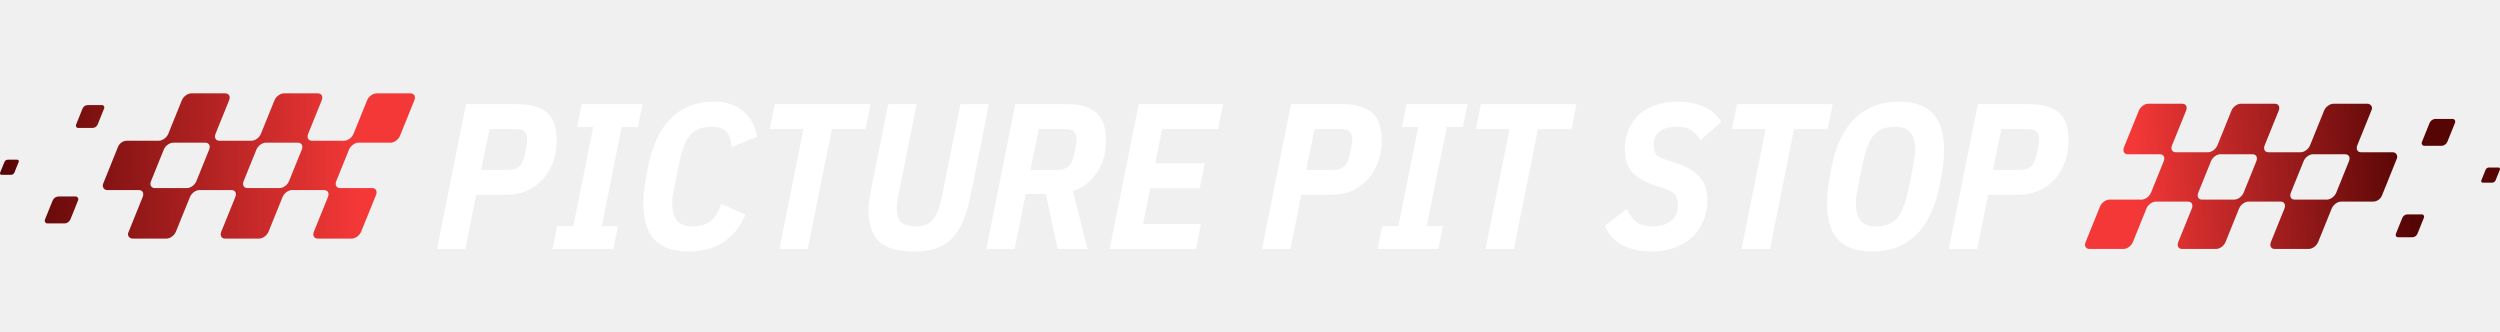
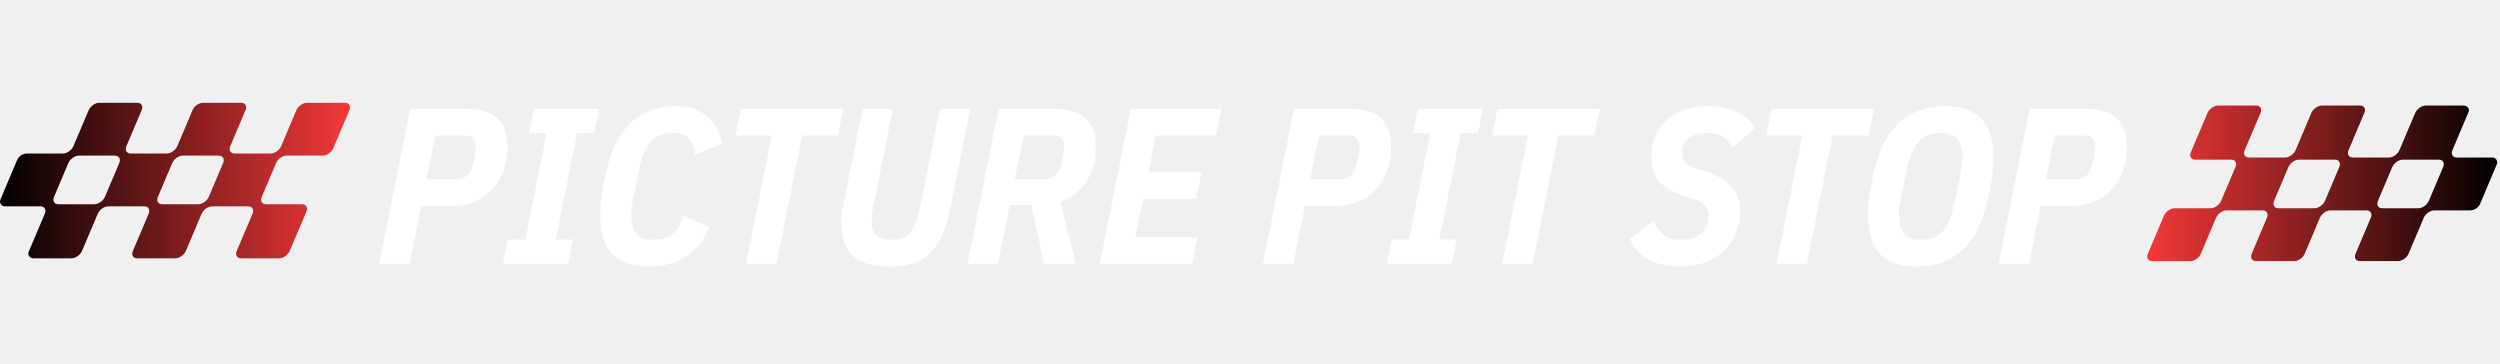
- <svg xmlns="http://www.w3.org/2000/svg" width="241" height="32" viewBox="0 0 241 32" fill="none">
-   <path d="M42.127 24L44.927 10.04H49.887C51.141 10.04 52.081 10.307 52.707 10.84C53.347 11.373 53.667 12.273 53.667 13.54C53.667 14.3 53.547 15 53.307 15.64C53.067 16.28 52.734 16.833 52.307 17.3C51.88 17.767 51.367 18.133 50.767 18.4C50.167 18.653 49.501 18.78 48.767 18.78H45.907L44.867 24H42.127ZM46.387 16.38H49.007C49.474 16.38 49.827 16.26 50.067 16.02C50.321 15.78 50.501 15.387 50.607 14.84C50.687 14.453 50.74 14.167 50.767 13.98C50.807 13.78 50.827 13.613 50.827 13.48C50.827 13.133 50.747 12.873 50.587 12.7C50.441 12.527 50.167 12.44 49.767 12.44H47.187L46.387 16.38ZM53.271 24L53.711 21.8H55.271L57.191 12.24H55.631L56.071 10.04H61.931L61.491 12.24H59.931L58.011 21.8H59.571L59.131 24H53.271ZM66.365 24.24C65.512 24.24 64.805 24.12 64.245 23.88C63.685 23.64 63.238 23.313 62.905 22.9C62.585 22.473 62.358 21.98 62.225 21.42C62.092 20.86 62.025 20.26 62.025 19.62C62.025 19.007 62.072 18.393 62.165 17.78C62.258 17.153 62.365 16.553 62.485 15.98C62.685 15.033 62.958 14.18 63.305 13.42C63.652 12.66 64.085 12.013 64.605 11.48C65.125 10.933 65.732 10.52 66.425 10.24C67.118 9.947 67.918 9.8 68.825 9.8C69.452 9.8 70.005 9.887 70.485 10.06C70.965 10.233 71.372 10.473 71.705 10.78C72.052 11.073 72.332 11.427 72.545 11.84C72.758 12.253 72.905 12.7 72.985 13.18L70.525 14.18C70.485 13.5 70.312 13.007 70.005 12.7C69.698 12.38 69.238 12.22 68.625 12.22C68.172 12.22 67.772 12.28 67.425 12.4C67.092 12.52 66.798 12.72 66.545 13C66.305 13.28 66.092 13.66 65.905 14.14C65.732 14.62 65.572 15.22 65.425 15.94L65.005 18.04C64.938 18.347 64.885 18.627 64.845 18.88C64.818 19.133 64.805 19.347 64.805 19.52C64.805 20.32 64.958 20.907 65.265 21.28C65.572 21.64 66.058 21.82 66.725 21.82C67.085 21.82 67.405 21.787 67.685 21.72C67.978 21.64 68.232 21.52 68.445 21.36C68.672 21.187 68.872 20.967 69.045 20.7C69.218 20.42 69.378 20.073 69.525 19.66L71.865 20.7C71.358 21.86 70.652 22.74 69.745 23.34C68.838 23.94 67.712 24.24 66.365 24.24ZM80.193 12.44L77.873 24H75.133L77.453 12.44H74.213L74.693 10.04H83.913L83.433 12.44H80.193ZM88.368 10.04L86.648 18.62C86.595 18.847 86.548 19.093 86.508 19.36C86.468 19.613 86.448 19.853 86.448 20.08C86.448 20.72 86.595 21.173 86.888 21.44C87.195 21.693 87.668 21.82 88.308 21.82C88.641 21.82 88.941 21.773 89.208 21.68C89.475 21.587 89.708 21.427 89.908 21.2C90.108 20.973 90.281 20.667 90.428 20.28C90.575 19.893 90.708 19.407 90.828 18.82L92.588 10.04H95.328L93.568 18.82C93.368 19.807 93.121 20.647 92.828 21.34C92.535 22.02 92.168 22.58 91.728 23.02C91.301 23.447 90.788 23.76 90.188 23.96C89.588 24.147 88.881 24.24 88.068 24.24C86.561 24.24 85.461 23.927 84.768 23.3C84.075 22.66 83.728 21.66 83.728 20.3C83.728 19.953 83.748 19.62 83.788 19.3C83.841 18.967 83.908 18.607 83.988 18.22L85.628 10.04H88.368ZM97.816 24H95.076L97.876 10.04H102.836C104.09 10.04 105.03 10.307 105.656 10.84C106.296 11.373 106.616 12.273 106.616 13.54C106.616 14.727 106.33 15.753 105.756 16.62C105.196 17.473 104.423 18.073 103.436 18.42L104.836 24H101.956L100.816 18.7H98.876L97.816 24ZM101.956 16.38C102.423 16.38 102.776 16.26 103.016 16.02C103.27 15.78 103.45 15.387 103.556 14.84C103.636 14.453 103.69 14.167 103.716 13.98C103.756 13.78 103.776 13.613 103.776 13.48C103.776 13.133 103.696 12.873 103.536 12.7C103.39 12.527 103.116 12.44 102.716 12.44H100.136L99.336 16.38H101.956ZM106.971 24L109.771 10.04H117.911L117.431 12.44H112.031L111.371 15.74H116.131L115.651 18.14H110.891L110.191 21.6H115.771L115.291 24H106.971ZM121.658 24L124.458 10.04H129.418C130.672 10.04 131.612 10.307 132.238 10.84C132.878 11.373 133.198 12.273 133.198 13.54C133.198 14.3 133.078 15 132.838 15.64C132.598 16.28 132.265 16.833 131.838 17.3C131.412 17.767 130.898 18.133 130.298 18.4C129.698 18.653 129.032 18.78 128.298 18.78H125.438L124.398 24H121.658ZM125.918 16.38H128.538C129.005 16.38 129.358 16.26 129.598 16.02C129.852 15.78 130.032 15.387 130.138 14.84C130.218 14.453 130.272 14.167 130.298 13.98C130.338 13.78 130.358 13.613 130.358 13.48C130.358 13.133 130.278 12.873 130.118 12.7C129.972 12.527 129.698 12.44 129.298 12.44H126.718L125.918 16.38ZM132.802 24L133.242 21.8H134.802L136.722 12.24H135.162L135.602 10.04H141.462L141.022 12.24H139.462L137.542 21.8H139.102L138.662 24H132.802ZM148.26 12.44L145.94 24H143.2L145.52 12.44H142.28L142.76 10.04H151.98L151.5 12.44H148.26ZM159.173 24.24C158.159 24.24 157.253 24.047 156.453 23.66C155.666 23.273 155.079 22.64 154.693 21.76L156.833 20.14C157.073 20.7 157.379 21.12 157.753 21.4C158.126 21.68 158.646 21.82 159.313 21.82C160.099 21.82 160.699 21.64 161.113 21.28C161.539 20.907 161.753 20.393 161.753 19.74C161.753 19.273 161.639 18.927 161.413 18.7C161.186 18.473 160.839 18.287 160.373 18.14L159.613 17.9C158.679 17.607 157.946 17.2 157.413 16.68C156.893 16.147 156.633 15.373 156.633 14.36C156.633 13.667 156.753 13.04 156.993 12.48C157.233 11.92 157.573 11.44 158.013 11.04C158.466 10.64 159.006 10.333 159.633 10.12C160.259 9.907 160.959 9.8 161.733 9.8C162.706 9.8 163.553 9.967 164.273 10.3C164.993 10.633 165.546 11.12 165.933 11.76L163.913 13.52C163.699 13.12 163.426 12.807 163.093 12.58C162.773 12.34 162.279 12.22 161.613 12.22C160.933 12.22 160.393 12.367 159.993 12.66C159.606 12.94 159.413 13.393 159.413 14.02C159.413 14.447 159.519 14.76 159.733 14.96C159.959 15.147 160.266 15.3 160.653 15.42L161.413 15.66C161.906 15.82 162.346 16 162.733 16.2C163.133 16.4 163.466 16.647 163.733 16.94C164.013 17.22 164.226 17.553 164.373 17.94C164.519 18.327 164.593 18.78 164.593 19.3C164.593 19.967 164.473 20.6 164.233 21.2C164.006 21.8 163.666 22.327 163.213 22.78C162.759 23.22 162.193 23.573 161.513 23.84C160.846 24.107 160.066 24.24 159.173 24.24ZM172.947 12.44L170.627 24H167.887L170.207 12.44H166.967L167.447 10.04H176.667L176.187 12.44H172.947ZM180.467 24.24C179.613 24.24 178.907 24.12 178.347 23.88C177.787 23.64 177.34 23.313 177.007 22.9C176.687 22.473 176.46 21.98 176.327 21.42C176.193 20.86 176.127 20.26 176.127 19.62C176.127 19.007 176.173 18.393 176.267 17.78C176.36 17.153 176.467 16.553 176.587 15.98C176.787 15.033 177.06 14.18 177.407 13.42C177.767 12.66 178.213 12.013 178.747 11.48C179.28 10.933 179.9 10.52 180.607 10.24C181.327 9.947 182.147 9.8 183.067 9.8C183.92 9.8 184.62 9.92 185.167 10.16C185.727 10.4 186.173 10.733 186.507 11.16C186.84 11.573 187.073 12.06 187.207 12.62C187.34 13.18 187.407 13.78 187.407 14.42C187.407 15.033 187.36 15.653 187.267 16.28C187.173 16.893 187.067 17.487 186.947 18.06C186.747 19.007 186.467 19.86 186.107 20.62C185.76 21.38 185.32 22.033 184.787 22.58C184.253 23.113 183.627 23.527 182.907 23.82C182.2 24.1 181.387 24.24 180.467 24.24ZM180.827 21.82C181.28 21.82 181.673 21.76 182.007 21.64C182.34 21.52 182.627 21.32 182.867 21.04C183.12 20.76 183.333 20.38 183.507 19.9C183.693 19.42 183.86 18.82 184.007 18.1L184.427 16C184.493 15.693 184.54 15.413 184.567 15.16C184.607 14.907 184.627 14.693 184.627 14.52C184.627 13.72 184.473 13.14 184.167 12.78C183.86 12.407 183.373 12.22 182.707 12.22C182.253 12.22 181.86 12.28 181.527 12.4C181.193 12.52 180.9 12.72 180.647 13C180.407 13.28 180.193 13.66 180.007 14.14C179.833 14.62 179.673 15.22 179.527 15.94L179.107 18.04C179.04 18.347 178.987 18.627 178.947 18.88C178.92 19.133 178.907 19.347 178.907 19.52C178.907 20.32 179.06 20.907 179.367 21.28C179.673 21.64 180.16 21.82 180.827 21.82ZM187.869 24L190.669 10.04H195.629C196.883 10.04 197.823 10.307 198.449 10.84C199.089 11.373 199.409 12.273 199.409 13.54C199.409 14.3 199.289 15 199.049 15.64C198.809 16.28 198.476 16.833 198.049 17.3C197.623 17.767 197.109 18.133 196.509 18.4C195.909 18.653 195.243 18.78 194.509 18.78H191.649L190.609 24H187.869ZM192.129 16.38H194.749C195.216 16.38 195.569 16.26 195.809 16.02C196.063 15.78 196.243 15.387 196.349 14.84C196.429 14.453 196.483 14.167 196.509 13.98C196.549 13.78 196.569 13.613 196.569 13.48C196.569 13.133 196.489 12.873 196.329 12.7C196.183 12.527 195.909 12.44 195.509 12.44H192.929L192.129 16.38Z" fill="white" />
-   <path fill-rule="evenodd" clip-rule="evenodd" d="M10.324 18.322H13.389C13.739 18.322 13.905 18.621 13.757 18.987L13.079 20.663H17.634L17.753 20.37L18.313 18.987C18.461 18.621 18.87 18.322 19.22 18.322H22.319C22.669 18.322 22.835 18.621 22.687 18.987L22.008 20.663H26.564L27.242 18.987C27.39 18.621 27.799 18.322 28.15 18.322H31.248C31.599 18.322 31.765 18.621 31.617 18.987L31.057 20.37L30.938 20.663H35.493L36.249 18.797C36.397 18.43 36.232 18.131 35.881 18.131H32.783C32.432 18.131 32.266 17.832 32.414 17.465L33.646 14.421C33.794 14.055 34.203 13.756 34.554 13.756H37.652C38.002 13.756 38.411 13.456 38.559 13.09L39.946 9.665C40.094 9.299 39.928 9 39.577 9H36.298C35.947 9 35.538 9.299 35.39 9.665L34.081 12.901C33.933 13.267 33.524 13.566 33.174 13.566H30.075C29.725 13.566 29.559 13.267 29.707 12.901L31.016 9.665C31.164 9.299 30.998 9 30.648 9H27.368C27.017 9 26.609 9.299 26.461 9.665L25.151 12.901C25.003 13.267 24.595 13.566 24.244 13.566H21.146C20.795 13.566 20.629 13.267 20.777 12.901L22.087 9.665C22.235 9.299 22.069 9 21.718 9H18.438C18.088 9 17.679 9.299 17.531 9.665L16.222 12.901C16.074 13.267 15.665 13.566 15.314 13.566H12.241C11.861 13.566 11.518 13.803 11.371 14.168L9.94 17.719C9.825 18.006 10.026 18.323 10.324 18.323V18.322ZM23.486 17.465L24.718 14.421C24.866 14.055 25.274 13.756 25.625 13.756H28.723C29.074 13.756 29.24 14.055 29.092 14.421L27.86 17.465C27.712 17.832 27.303 18.131 26.952 18.131H23.854C23.504 18.131 23.338 17.832 23.486 17.465ZM14.556 17.465L15.788 14.421C15.936 14.055 16.345 13.756 16.695 13.756H19.794C20.144 13.756 20.31 14.055 20.162 14.421L18.93 17.465C18.782 17.832 18.373 18.131 18.023 18.131H14.925C14.574 18.131 14.408 17.832 14.556 17.465ZM7.954 10.475L7.331 12.02C7.271 12.17 7.376 12.335 7.531 12.335H8.923C9.14 12.335 9.336 12.199 9.42 11.989L10.043 10.444C10.104 10.295 9.998 10.13 9.844 10.13H8.451C8.234 10.13 8.038 10.265 7.954 10.475ZM5.067 19.347L4.334 21.168C4.263 21.344 4.386 21.538 4.569 21.538H6.209C6.464 21.538 6.695 21.378 6.795 21.132L7.528 19.311C7.599 19.136 7.476 18.942 7.293 18.942H5.653C5.398 18.942 5.167 19.102 5.067 19.347ZM0.011 16.645L0.423 15.622C0.478 15.484 0.608 15.394 0.752 15.394H1.672C1.775 15.394 1.844 15.504 1.805 15.602L1.392 16.625C1.337 16.763 1.208 16.853 1.064 16.853H0.143C0.04 16.853 -0.028 16.743 0.011 16.645ZM21.7 23C21.35 23 21.184 22.701 21.332 22.334L22.008 20.664H26.564L25.887 22.334C25.739 22.701 25.331 23 24.98 23H21.7ZM12.767 23C12.494 23 12.254 22.709 12.361 22.446L13.079 20.664H17.634L16.958 22.334C16.81 22.701 16.401 23 16.05 23H12.767ZM30.26 22.334L30.937 20.664H35.492L34.816 22.334C34.668 22.701 34.259 23 33.908 23H30.629C30.278 23 30.112 22.701 30.26 22.334Z" fill="url(#paint0_linear_98_5489)" />
-   <path fill-rule="evenodd" clip-rule="evenodd" d="M219.299 10C219.65 10 219.816 10.299 219.668 10.665L218.991 12.336H214.436L215.112 10.665C215.26 10.299 215.669 10 216.02 10H219.299ZM228.232 10C228.505 10 228.745 10.291 228.639 10.554L227.921 12.336H223.365L224.042 10.665C224.19 10.299 224.598 10 224.949 10H228.232ZM210.74 10.665L210.063 12.336H205.508L206.184 10.665C206.332 10.299 206.741 10 207.091 10H210.371C210.722 10 210.887 10.299 210.74 10.665ZM235.933 13.653L236.666 11.832C236.737 11.656 236.614 11.462 236.431 11.462H234.791C234.536 11.462 234.305 11.622 234.205 11.868L233.472 13.689C233.401 13.864 233.524 14.058 233.707 14.058H235.347C235.602 14.058 235.833 13.898 235.933 13.653ZM233.046 22.525L233.669 20.98C233.729 20.83 233.624 20.666 233.47 20.666H232.077C231.86 20.666 231.664 20.801 231.58 21.011L230.957 22.555C230.897 22.705 231.002 22.87 231.157 22.87H232.549C232.766 22.87 232.962 22.735 233.046 22.525ZM240.989 16.355L240.577 17.378C240.522 17.516 240.392 17.606 240.248 17.606H239.328C239.225 17.606 239.156 17.496 239.196 17.398L239.608 16.375C239.663 16.237 239.793 16.147 239.936 16.147H240.857C240.96 16.147 241.028 16.257 240.989 16.355ZM230.675 14.678H227.61C227.26 14.678 227.094 14.379 227.242 14.013L227.921 12.337H223.365L223.246 12.63L222.686 14.013C222.539 14.379 222.13 14.678 221.779 14.678H218.681C218.33 14.678 218.165 14.379 218.312 14.013L218.991 12.337H214.436L213.757 14.013C213.609 14.379 213.2 14.678 212.85 14.678H209.752C209.401 14.678 209.235 14.379 209.383 14.013L209.943 12.63L210.062 12.337H205.506L204.75 14.204C204.603 14.57 204.768 14.869 205.119 14.869H208.217C208.568 14.869 208.733 15.168 208.586 15.534L207.353 18.579C207.206 18.945 206.797 19.244 206.446 19.244H203.348C202.997 19.244 202.589 19.544 202.441 19.91L201.054 23.334C200.906 23.701 201.072 24 201.423 24H204.702C205.053 24 205.462 23.701 205.61 23.334L206.919 20.099C207.067 19.733 207.476 19.434 207.826 19.434H210.924C211.275 19.434 211.441 19.733 211.293 20.099L209.983 23.334C209.836 23.701 210.001 24 210.352 24H213.632C213.982 24 214.391 23.701 214.539 23.334L215.848 20.099C215.996 19.733 216.405 19.434 216.756 19.434H219.854C220.204 19.434 220.37 19.733 220.222 20.099L218.913 23.334C218.765 23.701 218.931 24 219.281 24H222.561C222.912 24 223.32 23.701 223.468 23.334L224.778 20.099C224.925 19.733 225.334 19.434 225.685 19.434H228.758C229.138 19.434 229.481 19.197 229.628 18.832L231.059 15.281C231.174 14.994 230.973 14.677 230.675 14.677V14.678ZM217.515 15.534L216.283 18.579C216.135 18.945 215.726 19.244 215.376 19.244H212.277C211.927 19.244 211.761 18.945 211.909 18.579L213.141 15.534C213.289 15.168 213.698 14.869 214.048 14.869H217.146C217.497 14.869 217.663 15.168 217.515 15.534ZM226.443 15.534L225.211 18.579C225.063 18.945 224.654 19.244 224.304 19.244H221.206C220.855 19.244 220.689 18.945 220.837 18.579L222.069 15.534C222.217 15.168 222.626 14.869 222.977 14.869H226.075C226.425 14.869 226.591 15.168 226.443 15.534Z" fill="url(#paint1_linear_98_5489)" />
+ <svg xmlns="http://www.w3.org/2000/svg" width="900" height="131" viewBox="0 0 900 131" fill="none">
+   <path d="M136.509 95L147.709 39.16H167.549C172.562 39.16 176.322 40.227 178.829 42.36C181.389 44.493 182.669 48.093 182.669 53.16C182.669 56.2 182.189 59 181.229 61.56C180.269 64.12 178.936 66.333 177.229 68.2C175.522 70.067 173.469 71.533 171.069 72.6C168.669 73.613 166.002 74.12 163.069 74.12H151.629L147.469 95H136.509ZM153.549 64.52H164.029C165.896 64.52 167.309 64.04 168.269 63.08C169.282 62.12 170.002 60.547 170.429 58.36C170.749 56.813 170.962 55.667 171.069 54.92C171.229 54.12 171.309 53.453 171.309 52.92C171.309 51.533 170.989 50.493 170.349 49.8C169.762 49.107 168.669 48.76 167.069 48.76H156.749L153.549 64.52ZM181.083 95L182.843 86.2H189.083L196.763 47.96H190.523L192.283 39.16H215.723L213.963 47.96H207.723L200.043 86.2H206.283L204.523 95H181.083ZM233.46 95.96C230.047 95.96 227.22 95.48 224.98 94.52C222.74 93.56 220.954 92.253 219.62 90.6C218.34 88.893 217.434 86.92 216.9 84.68C216.367 82.44 216.1 80.04 216.1 77.48C216.1 75.027 216.287 72.573 216.66 70.12C217.034 67.613 217.46 65.213 217.94 62.92C218.74 59.133 219.834 55.72 221.22 52.68C222.607 49.64 224.34 47.053 226.42 44.92C228.5 42.733 230.927 41.08 233.7 39.96C236.474 38.787 239.674 38.2 243.3 38.2C245.807 38.2 248.02 38.547 249.94 39.24C251.86 39.933 253.487 40.893 254.82 42.12C256.207 43.293 257.327 44.707 258.18 46.36C259.034 48.013 259.62 49.8 259.94 51.72L250.1 55.72C249.94 53 249.247 51.027 248.02 49.8C246.794 48.52 244.954 47.88 242.5 47.88C240.687 47.88 239.087 48.12 237.7 48.6C236.367 49.08 235.194 49.88 234.18 51C233.22 52.12 232.367 53.64 231.62 55.56C230.927 57.48 230.287 59.88 229.7 62.76L228.02 71.16C227.754 72.387 227.54 73.507 227.38 74.52C227.274 75.533 227.22 76.387 227.22 77.08C227.22 80.28 227.834 82.627 229.06 84.12C230.287 85.56 232.234 86.28 234.9 86.28C236.34 86.28 237.62 86.147 238.74 85.88C239.914 85.56 240.927 85.08 241.78 84.44C242.687 83.747 243.487 82.867 244.18 81.8C244.874 80.68 245.514 79.293 246.1 77.64L255.46 81.8C253.434 86.44 250.607 89.96 246.98 92.36C243.354 94.76 238.847 95.96 233.46 95.96ZM288.773 48.76L279.493 95H268.533L277.813 48.76H264.853L266.773 39.16H303.653L301.733 48.76H288.773ZM321.472 39.16L314.592 73.48C314.379 74.387 314.192 75.373 314.032 76.44C313.872 77.453 313.792 78.413 313.792 79.32C313.792 81.88 314.379 83.693 315.552 84.76C316.779 85.773 318.672 86.28 321.232 86.28C322.566 86.28 323.766 86.093 324.832 85.72C325.899 85.347 326.832 84.707 327.632 83.8C328.432 82.893 329.126 81.667 329.712 80.12C330.299 78.573 330.832 76.627 331.312 74.28L338.352 39.16H349.312L342.272 74.28C341.472 78.227 340.486 81.587 339.312 84.36C338.139 87.08 336.672 89.32 334.912 91.08C333.206 92.787 331.152 94.04 328.752 94.84C326.352 95.587 323.526 95.96 320.272 95.96C314.246 95.96 309.846 94.707 307.072 92.2C304.299 89.64 302.912 85.64 302.912 80.2C302.912 78.813 302.992 77.48 303.152 76.2C303.366 74.867 303.632 73.427 303.952 71.88L310.512 39.16H321.472ZM359.266 95H348.306L359.506 39.16H379.346C384.359 39.16 388.119 40.227 390.626 42.36C393.186 44.493 394.466 48.093 394.466 53.16C394.466 57.907 393.319 62.013 391.026 65.48C388.786 68.893 385.693 71.293 381.746 72.68L387.346 95H375.826L371.266 73.8H363.506L359.266 95ZM375.826 64.52C377.693 64.52 379.106 64.04 380.066 63.08C381.079 62.12 381.799 60.547 382.226 58.36C382.546 56.813 382.759 55.667 382.866 54.92C383.026 54.12 383.106 53.453 383.106 52.92C383.106 51.533 382.786 50.493 382.146 49.8C381.559 49.107 380.466 48.76 378.866 48.76H368.546L365.346 64.52H375.826ZM395.884 95L407.084 39.16H439.644L437.724 48.76H416.124L413.484 61.96H432.524L430.604 71.56H411.564L408.764 85.4H431.084L429.164 95H395.884ZM454.634 95L465.834 39.16H485.674C490.687 39.16 494.447 40.227 496.954 42.36C499.514 44.493 500.794 48.093 500.794 53.16C500.794 56.2 500.314 59 499.354 61.56C498.394 64.12 497.061 66.333 495.354 68.2C493.647 70.067 491.594 71.533 489.194 72.6C486.794 73.613 484.127 74.12 481.194 74.12H469.754L465.594 95H454.634ZM471.674 64.52H482.154C484.021 64.52 485.434 64.04 486.394 63.08C487.407 62.12 488.127 60.547 488.554 58.36C488.874 56.813 489.087 55.667 489.194 54.92C489.354 54.12 489.434 53.453 489.434 52.92C489.434 51.533 489.114 50.493 488.474 49.8C487.887 49.107 486.794 48.76 485.194 48.76H474.874L471.674 64.52ZM499.208 95L500.968 86.2H507.208L514.888 47.96H508.648L510.408 39.16H533.848L532.088 47.96H525.848L518.168 86.2H524.408L522.648 95H499.208ZM561.038 48.76L551.758 95H540.798L550.078 48.76H537.118L539.038 39.16H575.918L573.998 48.76H561.038ZM604.691 95.96C600.638 95.96 597.011 95.187 593.811 93.64C590.664 92.093 588.318 89.56 586.771 86.04L595.331 79.56C596.291 81.8 597.518 83.48 599.011 84.6C600.504 85.72 602.584 86.28 605.251 86.28C608.398 86.28 610.798 85.56 612.451 84.12C614.158 82.627 615.011 80.573 615.011 77.96C615.011 76.093 614.558 74.707 613.651 73.8C612.744 72.893 611.358 72.147 609.491 71.56L606.451 70.6C602.718 69.427 599.784 67.8 597.651 65.72C595.571 63.587 594.531 60.493 594.531 56.44C594.531 53.667 595.011 51.16 595.971 48.92C596.931 46.68 598.291 44.76 600.051 43.16C601.864 41.56 604.024 40.333 606.531 39.48C609.038 38.627 611.838 38.2 614.931 38.2C618.824 38.2 622.211 38.867 625.091 40.2C627.971 41.533 630.184 43.48 631.731 46.04L623.651 53.08C622.798 51.48 621.704 50.227 620.371 49.32C619.091 48.36 617.118 47.88 614.451 47.88C611.731 47.88 609.571 48.467 607.971 49.64C606.424 50.76 605.651 52.573 605.651 55.08C605.651 56.787 606.078 58.04 606.931 58.84C607.838 59.587 609.064 60.2 610.611 60.68L613.651 61.64C615.624 62.28 617.384 63 618.931 63.8C620.531 64.6 621.864 65.587 622.931 66.76C624.051 67.88 624.904 69.213 625.491 70.76C626.078 72.307 626.371 74.12 626.371 76.2C626.371 78.867 625.891 81.4 624.931 83.8C624.024 86.2 622.664 88.307 620.851 90.12C619.038 91.88 616.771 93.293 614.051 94.36C611.384 95.427 608.264 95.96 604.691 95.96ZM659.788 48.76L650.508 95H639.548L648.828 48.76H635.868L637.788 39.16H674.668L672.748 48.76H659.788ZM689.867 95.96C686.453 95.96 683.627 95.48 681.387 94.52C679.147 93.56 677.36 92.253 676.027 90.6C674.747 88.893 673.84 86.92 673.307 84.68C672.773 82.44 672.507 80.04 672.507 77.48C672.507 75.027 672.693 72.573 673.067 70.12C673.44 67.613 673.867 65.213 674.347 62.92C675.147 59.133 676.24 55.72 677.627 52.68C679.067 49.64 680.853 47.053 682.987 44.92C685.12 42.733 687.6 41.08 690.427 39.96C693.307 38.787 696.587 38.2 700.267 38.2C703.68 38.2 706.48 38.68 708.667 39.64C710.907 40.6 712.693 41.933 714.027 43.64C715.36 45.293 716.293 47.24 716.827 49.48C717.36 51.72 717.627 54.12 717.627 56.68C717.627 59.133 717.44 61.613 717.067 64.12C716.693 66.573 716.267 68.947 715.787 71.24C714.987 75.027 713.867 78.44 712.427 81.48C711.04 84.52 709.28 87.133 707.147 89.32C705.013 91.453 702.507 93.107 699.627 94.28C696.8 95.4 693.547 95.96 689.867 95.96ZM691.307 86.28C693.12 86.28 694.693 86.04 696.027 85.56C697.36 85.08 698.507 84.28 699.467 83.16C700.48 82.04 701.333 80.52 702.027 78.6C702.773 76.68 703.44 74.28 704.027 71.4L705.707 63C705.973 61.773 706.16 60.653 706.267 59.64C706.427 58.627 706.507 57.773 706.507 57.08C706.507 53.88 705.893 51.56 704.667 50.12C703.44 48.627 701.493 47.88 698.827 47.88C697.013 47.88 695.44 48.12 694.107 48.6C692.773 49.08 691.6 49.88 690.587 51C689.627 52.12 688.773 53.64 688.027 55.56C687.333 57.48 686.693 59.88 686.107 62.76L684.427 71.16C684.16 72.387 683.947 73.507 683.787 74.52C683.68 75.533 683.627 76.387 683.627 77.08C683.627 80.28 684.24 82.627 685.467 84.12C686.693 85.56 688.64 86.28 691.307 86.28ZM719.478 95L730.678 39.16H750.518C755.531 39.16 759.291 40.227 761.798 42.36C764.358 44.493 765.638 48.093 765.638 53.16C765.638 56.2 765.158 59 764.198 61.56C763.238 64.12 761.904 66.333 760.198 68.2C758.491 70.067 756.438 71.533 754.038 72.6C751.638 73.613 748.971 74.12 746.038 74.12H734.598L730.438 95H719.478ZM736.518 64.52H746.998C748.864 64.52 750.278 64.04 751.238 63.08C752.251 62.12 752.971 60.547 753.398 58.36C753.718 56.813 753.931 55.667 754.038 54.92C754.198 54.12 754.278 53.453 754.278 52.92C754.278 51.533 753.958 50.493 753.318 49.8C752.731 49.107 751.638 48.76 750.038 48.76H739.718L736.518 64.52Z" fill="white" />
+   <path d="M897.249 56.707H884.417C882.949 56.707 882.255 55.51 882.874 54.045L885.716 47.342L888.722 40.217C889.168 39.165 888.164 38 887.02 38H873.273C871.805 38 870.094 39.198 869.474 40.662L866.642 47.342L866.145 48.516L863.8 54.045C863.181 55.51 861.469 56.707 860.001 56.707H847.028C845.56 56.707 844.866 55.51 845.485 54.045L848.327 47.342L851.16 40.662C851.779 39.198 851.085 38 849.617 38H835.885C834.417 38 832.705 39.198 832.086 40.662L829.253 47.342L826.411 54.045C825.792 55.51 824.08 56.707 822.612 56.707H809.64C808.172 56.707 807.478 55.51 808.097 54.045L810.442 48.516L810.939 47.342L813.771 40.662C814.391 39.198 813.696 38 812.228 38H798.496C797.028 38 795.316 39.198 794.697 40.662L791.865 47.342L788.699 54.808C788.08 56.272 788.774 57.47 790.242 57.47H803.214C804.682 57.47 805.376 58.667 804.757 60.132L799.598 72.308C798.979 73.772 797.267 74.97 795.799 74.97H782.827C781.359 74.97 779.647 76.168 779.028 77.632L773.227 91.334C772.607 92.798 773.302 93.995 774.77 93.995H788.502C789.97 93.995 791.682 92.798 792.301 91.334L797.783 78.394C798.402 76.93 800.114 75.733 801.582 75.733H814.555C816.023 75.733 816.717 76.93 816.098 78.394L810.615 91.334C809.996 92.798 810.69 93.995 812.158 93.995H825.89C827.358 93.995 829.07 92.798 829.689 91.334L835.172 78.394C835.791 76.93 837.503 75.733 838.971 75.733H851.943C853.411 75.733 854.105 76.93 853.486 78.394L848.004 91.334C847.385 92.798 848.079 93.995 849.547 93.995H863.279C864.747 93.995 866.459 92.798 867.078 91.334L872.56 78.394C873.18 76.93 874.891 75.733 876.359 75.733H889.229C890.819 75.733 892.254 74.783 892.868 73.323L898.862 59.121C899.345 57.975 898.501 56.707 897.253 56.707H897.249ZM842.146 60.132L836.987 72.308C836.368 73.772 834.656 74.97 833.188 74.97H820.216C818.748 74.97 818.053 73.772 818.673 72.308L823.832 60.132C824.451 58.667 826.162 57.47 827.63 57.47H840.603C842.071 57.47 842.765 58.667 842.146 60.132ZM879.535 60.132L874.376 72.308C873.756 73.772 872.045 74.97 870.577 74.97H857.604C856.136 74.97 855.442 73.772 856.061 72.308L861.22 60.132C861.839 58.667 863.551 57.47 865.019 57.47H877.991C879.459 57.47 880.154 58.667 879.535 60.132Z" fill="url(#paint0_linear_243_946)" />
+   <path d="M124.232 37H110.499C109.031 37 107.319 38.198 106.7 39.662L101.217 52.601C100.598 54.065 98.886 55.263 97.418 55.263H84.445C82.978 55.263 82.283 54.065 82.903 52.601L88.385 39.662C89.004 38.198 88.31 37 86.842 37H73.109C71.641 37 69.93 38.198 69.311 39.662L63.828 52.601C63.209 54.065 61.497 55.263 60.029 55.263H47.056C45.588 55.263 44.894 54.065 45.513 52.601L50.996 39.662C51.615 38.198 50.921 37 49.453 37H35.72C34.252 37 32.54 38.198 31.921 39.662L26.438 52.601C25.819 54.065 24.107 55.263 22.639 55.263H9.769C8.18 55.263 6.744 56.212 6.13 57.672L0.141 71.874C-0.342 73.02 0.502 74.288 1.749 74.288H14.582C16.049 74.288 16.744 75.486 16.125 76.95L13.282 83.653L10.276 90.778C9.83 91.831 10.834 92.995 11.979 92.995H25.725C27.193 92.995 28.905 91.798 29.524 90.334L32.357 83.653L32.854 82.479L35.199 76.95C35.818 75.486 37.53 74.288 38.998 74.288H51.971C53.439 74.288 54.133 75.486 53.514 76.95L50.672 83.653L47.839 90.334C47.22 91.798 47.914 92.995 49.382 92.995H63.115C64.583 92.995 66.295 91.798 66.914 90.334L69.747 83.653L72.589 76.95C73.208 75.486 74.92 74.288 76.388 74.288H89.361C90.829 74.288 91.523 75.486 90.904 76.95L88.559 82.479L88.062 83.653L85.229 90.334C84.61 91.798 85.304 92.995 86.772 92.995H100.504C101.972 92.995 103.684 91.798 104.303 90.334L107.136 83.653L110.302 76.187C110.921 74.723 110.227 73.526 108.759 73.526H95.786C94.318 73.526 93.624 72.328 94.243 70.864L99.402 58.687C100.021 57.223 101.733 56.025 103.201 56.025H116.174C117.642 56.025 119.354 54.828 119.973 53.364L125.78 39.666C126.399 38.202 125.705 37.005 124.237 37.005L124.232 37ZM42.933 58.687L37.774 70.864C37.155 72.328 35.443 73.526 33.975 73.526H21.002C19.534 73.526 18.84 72.328 19.459 70.864L24.618 58.687C25.238 57.223 26.949 56.025 28.417 56.025H41.39C42.858 56.025 43.552 57.223 42.933 58.687ZM80.323 58.687L75.164 70.864C74.545 72.328 72.833 73.526 71.365 73.526H58.392C56.924 73.526 56.23 72.328 56.849 70.864L62.008 58.687C62.627 57.223 64.339 56.025 65.807 56.025H78.78C80.248 56.025 80.942 57.223 80.323 58.687Z" fill="url(#paint1_linear_243_946)" />
  <defs>
-     <linearGradient id="paint0_linear_98_5489" x1="34.5" y1="16" x2="-3.383e-07" y2="16" gradientUnits="userSpaceOnUse">
+     <linearGradient id="paint0_linear_243_946" x1="773" y1="65.998" x2="899" y2="65.998" gradientUnits="userSpaceOnUse">
      <stop stop-color="#F43838" />
-       <stop offset="1" stop-color="#560404" />
+       <stop offset="1" />
    </linearGradient>
-     <linearGradient id="paint1_linear_98_5489" x1="205.508" y1="11.835" x2="231.939" y2="10.561" gradientUnits="userSpaceOnUse">
+     <linearGradient id="paint1_linear_243_946" x1="126.006" y1="64.998" x2="0.003" y2="64.998" gradientUnits="userSpaceOnUse">
      <stop stop-color="#F43838" />
-       <stop offset="1" stop-color="#560505" />
+       <stop offset="1" />
    </linearGradient>
  </defs>
</svg>
